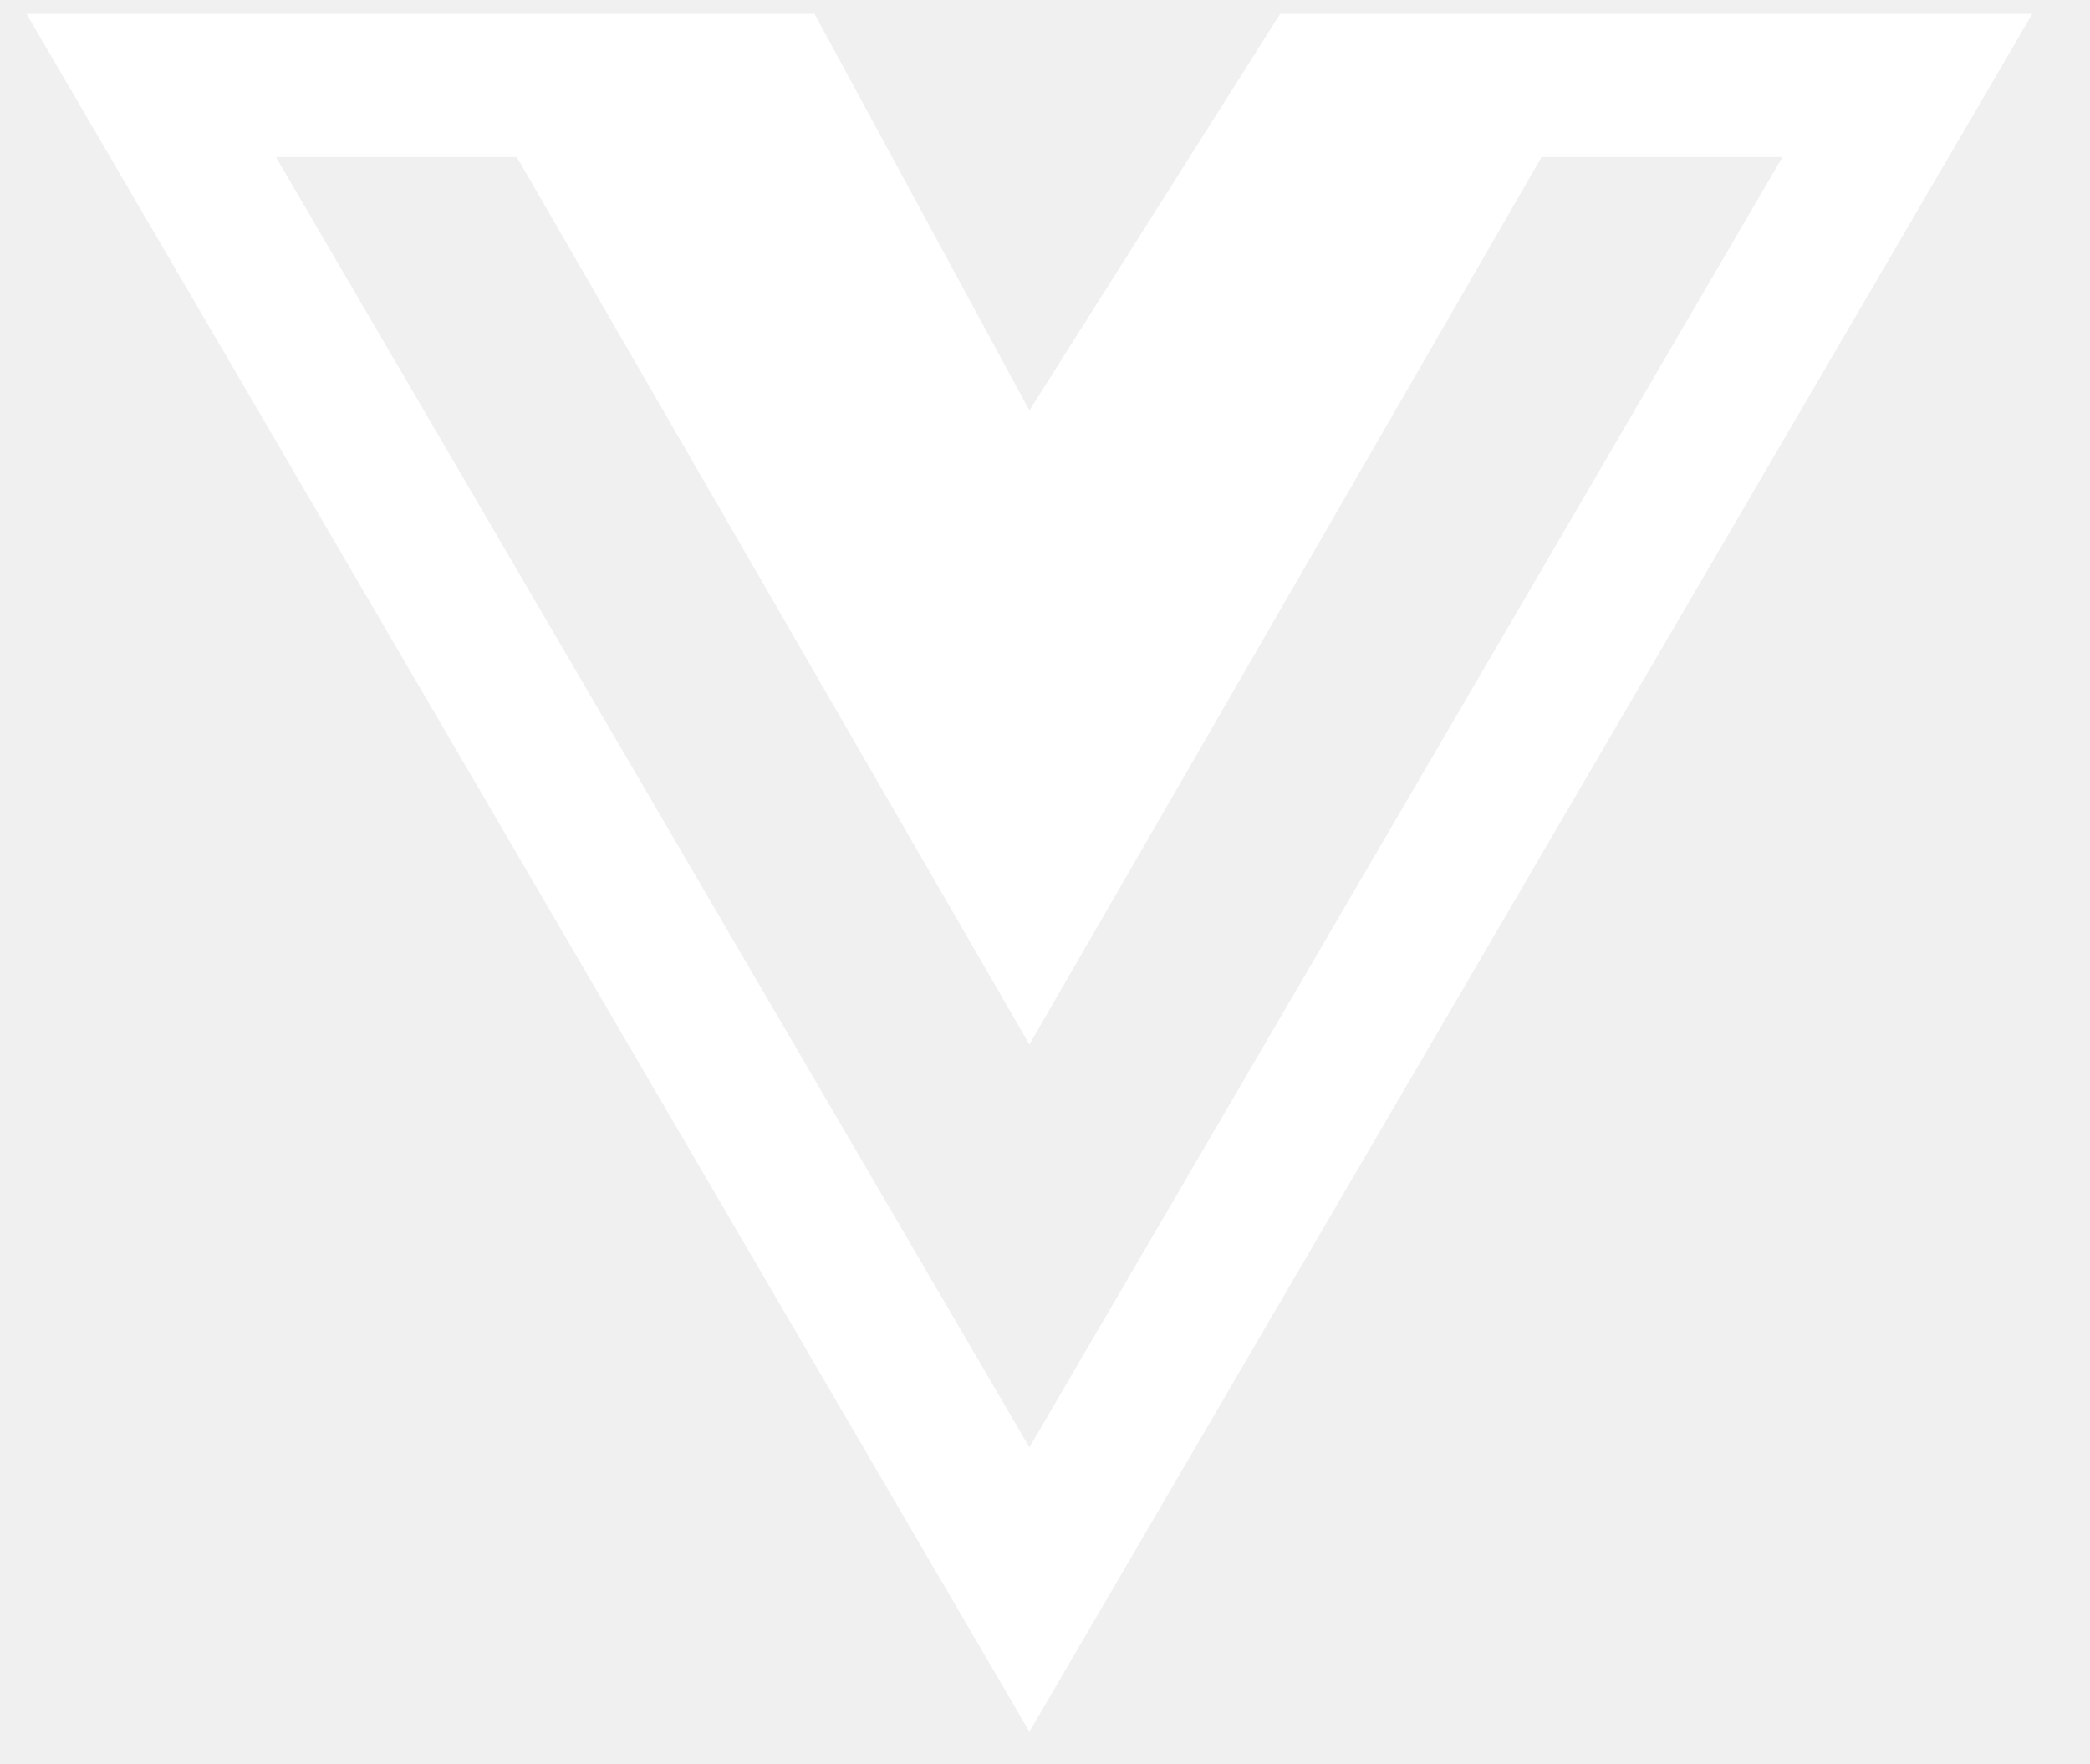
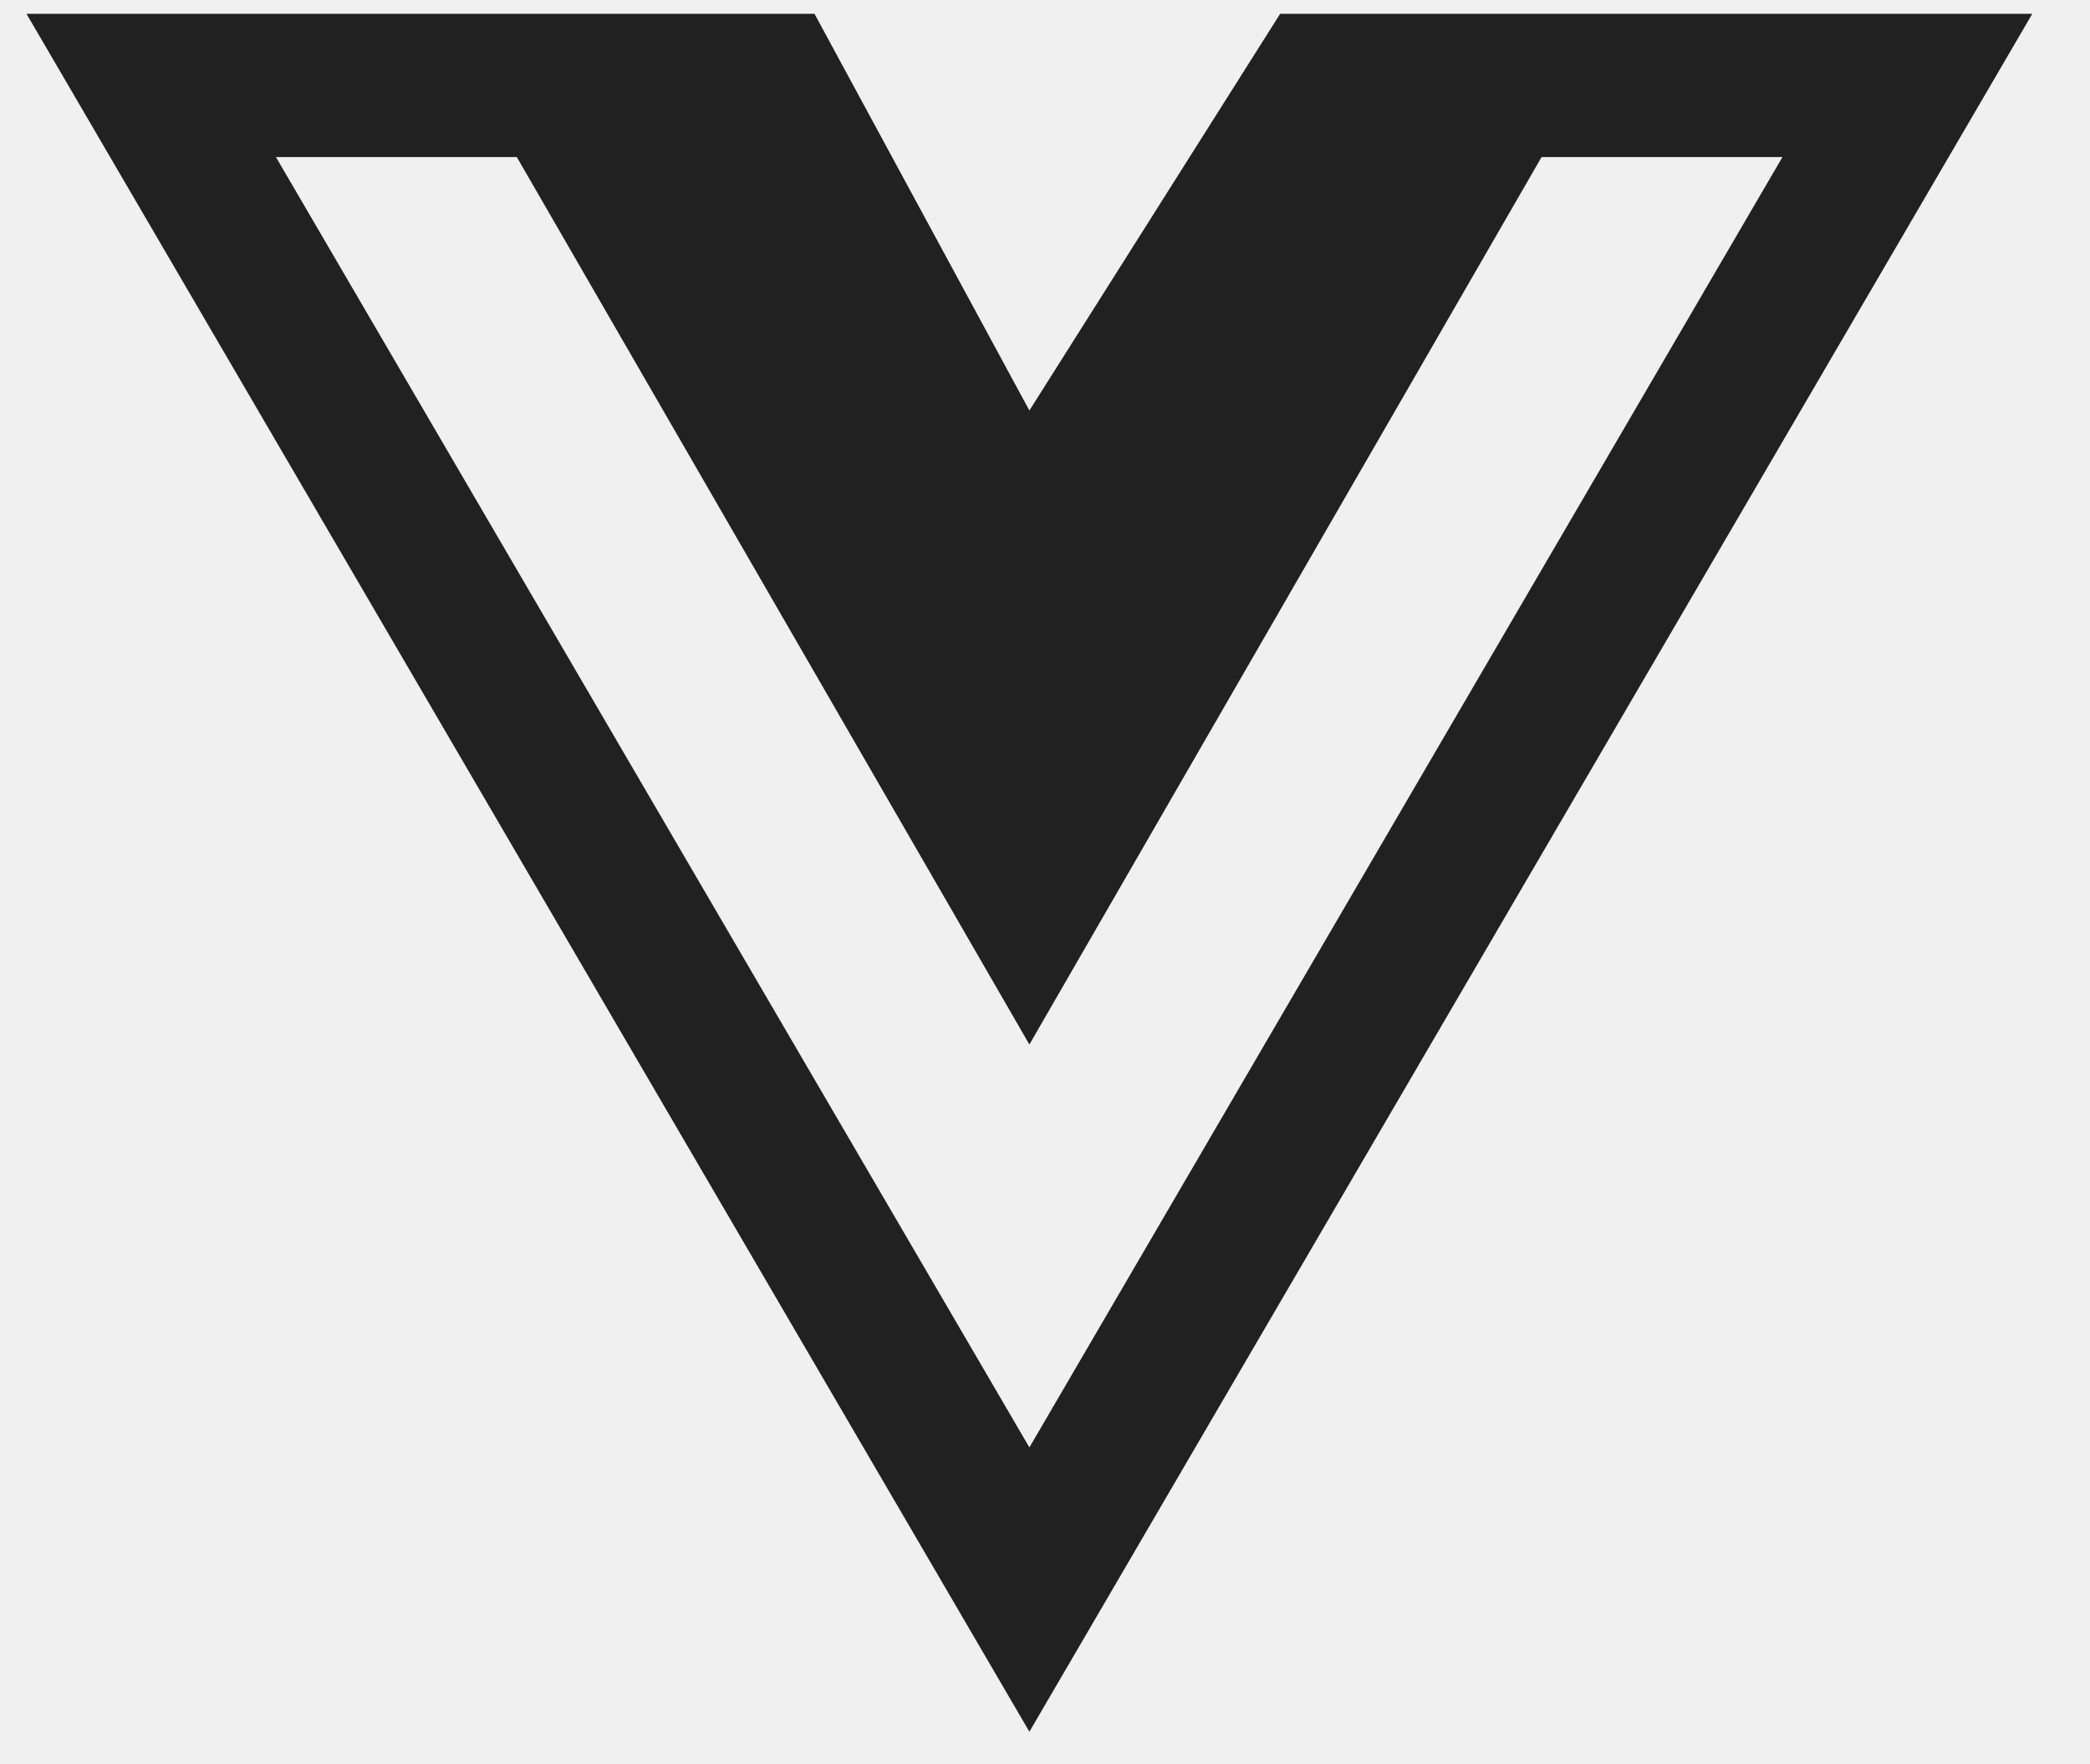
<svg xmlns="http://www.w3.org/2000/svg" width="32" height="27" viewBox="0 0 32 27" fill="none">
-   <path d="M24.871 0.212H19.6L15.761 6.285L12.471 0.212H0.406L15.761 26.514L31.116 0.212H24.871ZM4.225 2.405H7.913L15.761 15.992L23.603 2.405H27.291L15.761 22.161L4.225 2.405Z" fill="white" />
+   <path d="M24.871 0.212H19.6L15.761 6.285L12.471 0.212H0.406L15.761 26.514L31.116 0.212H24.871ZM4.225 2.405H7.913L15.761 15.992L23.603 2.405H27.291L15.761 22.161L4.225 2.405Z" fill="#212121" />
</svg>
